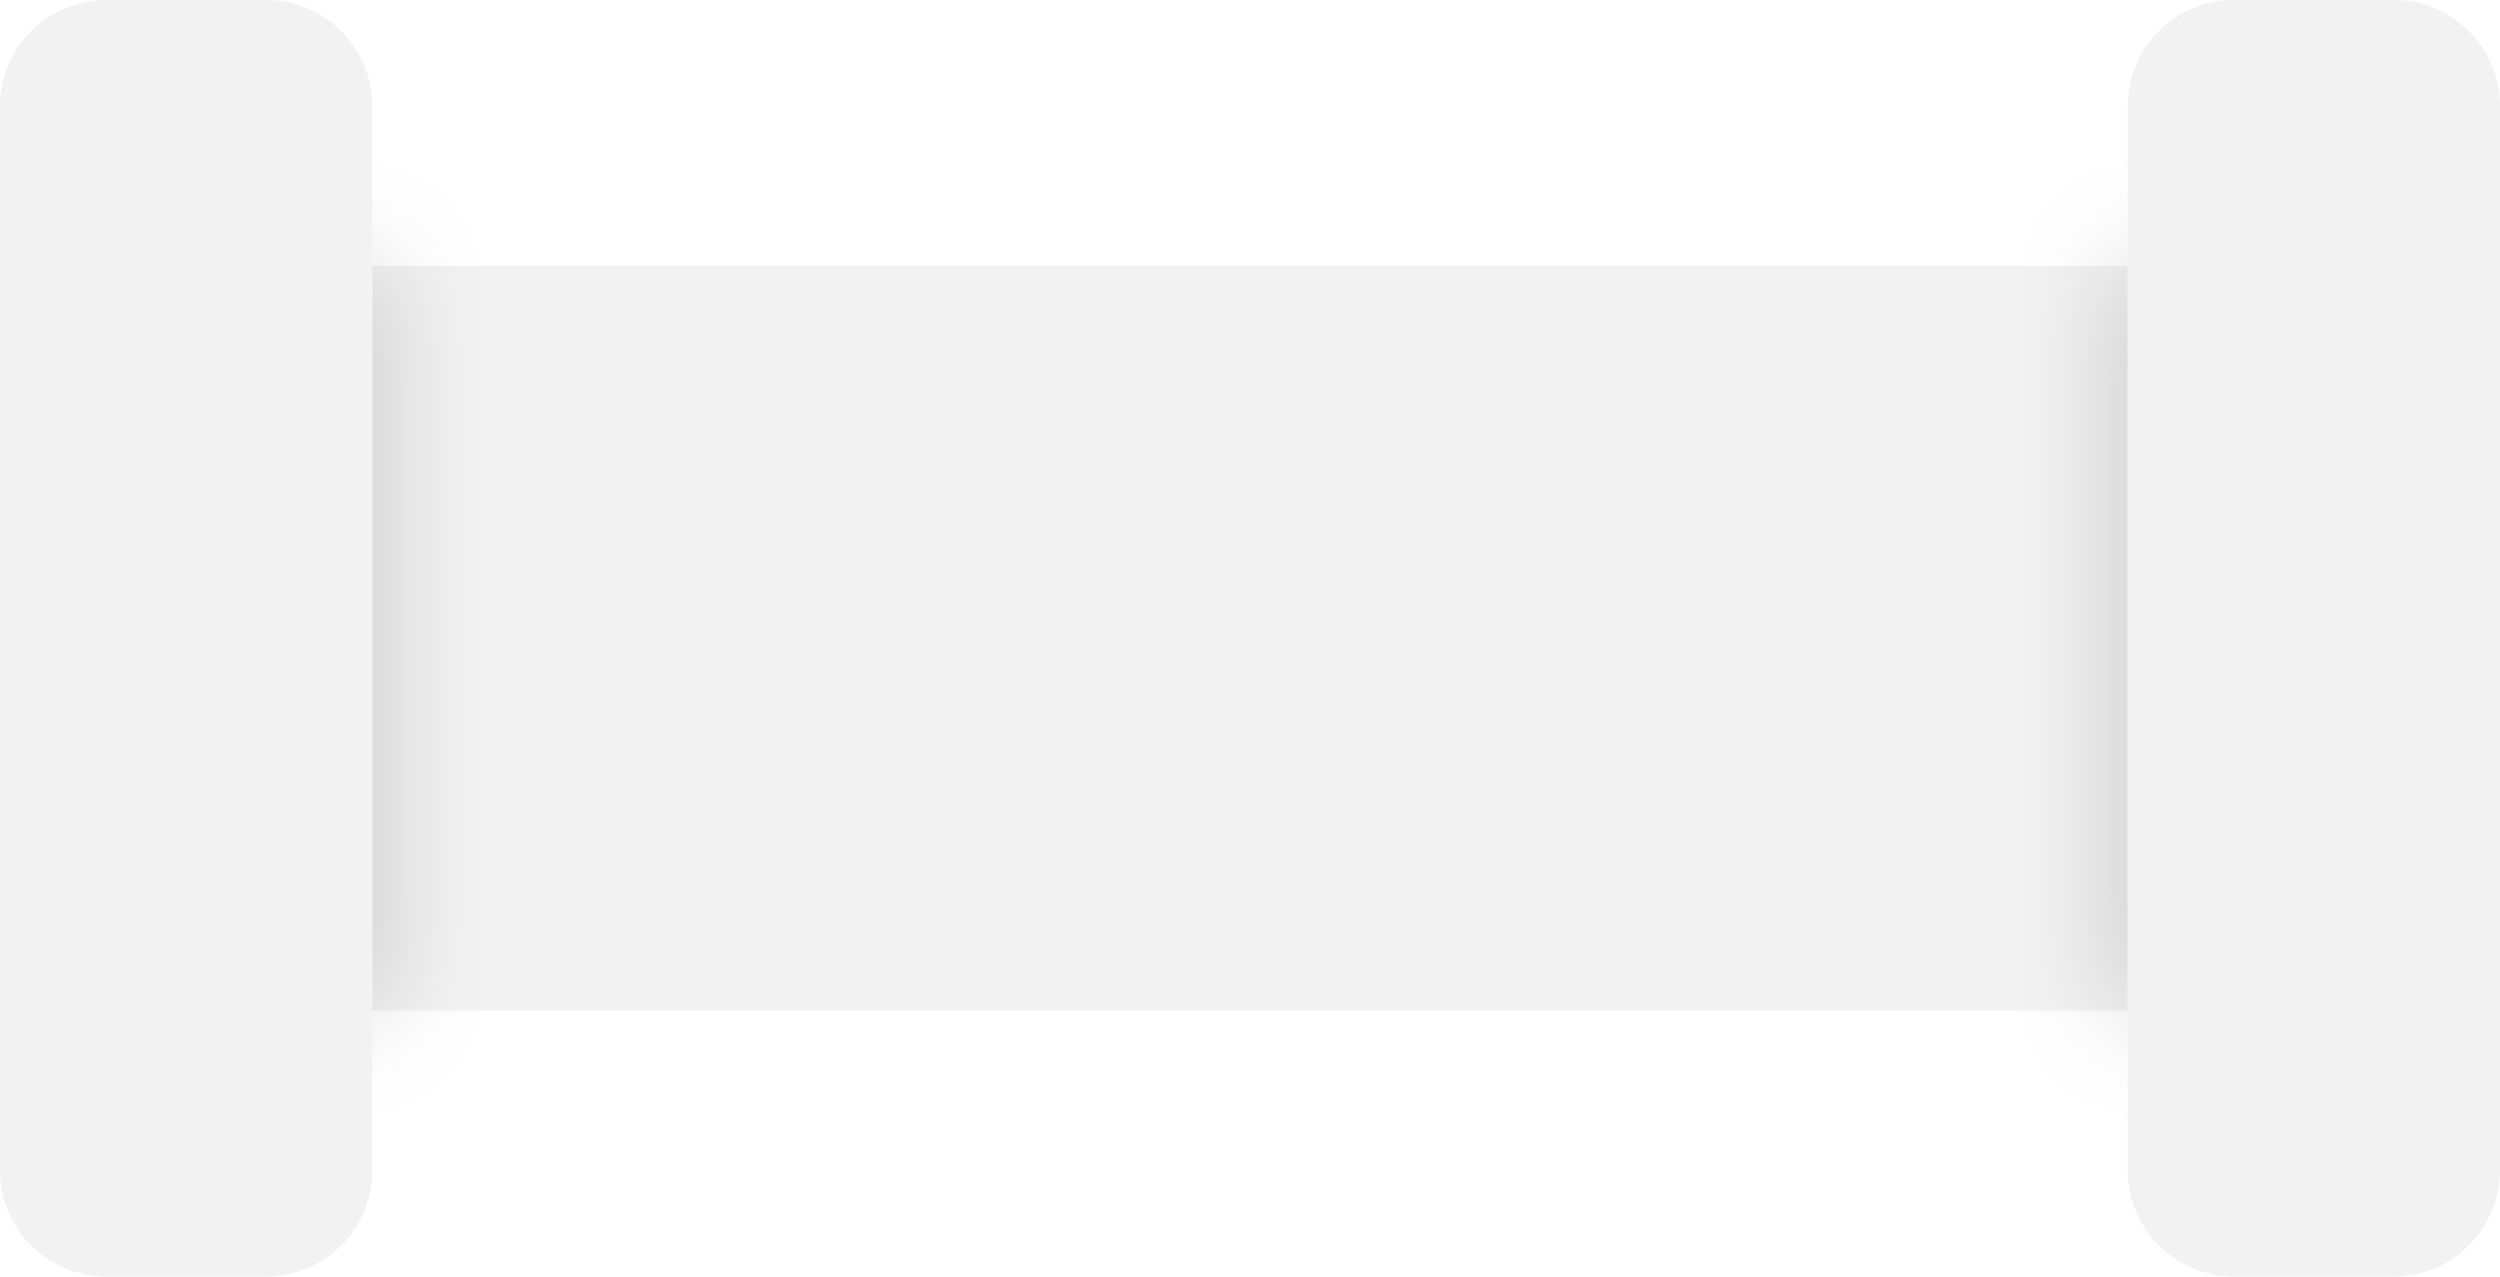
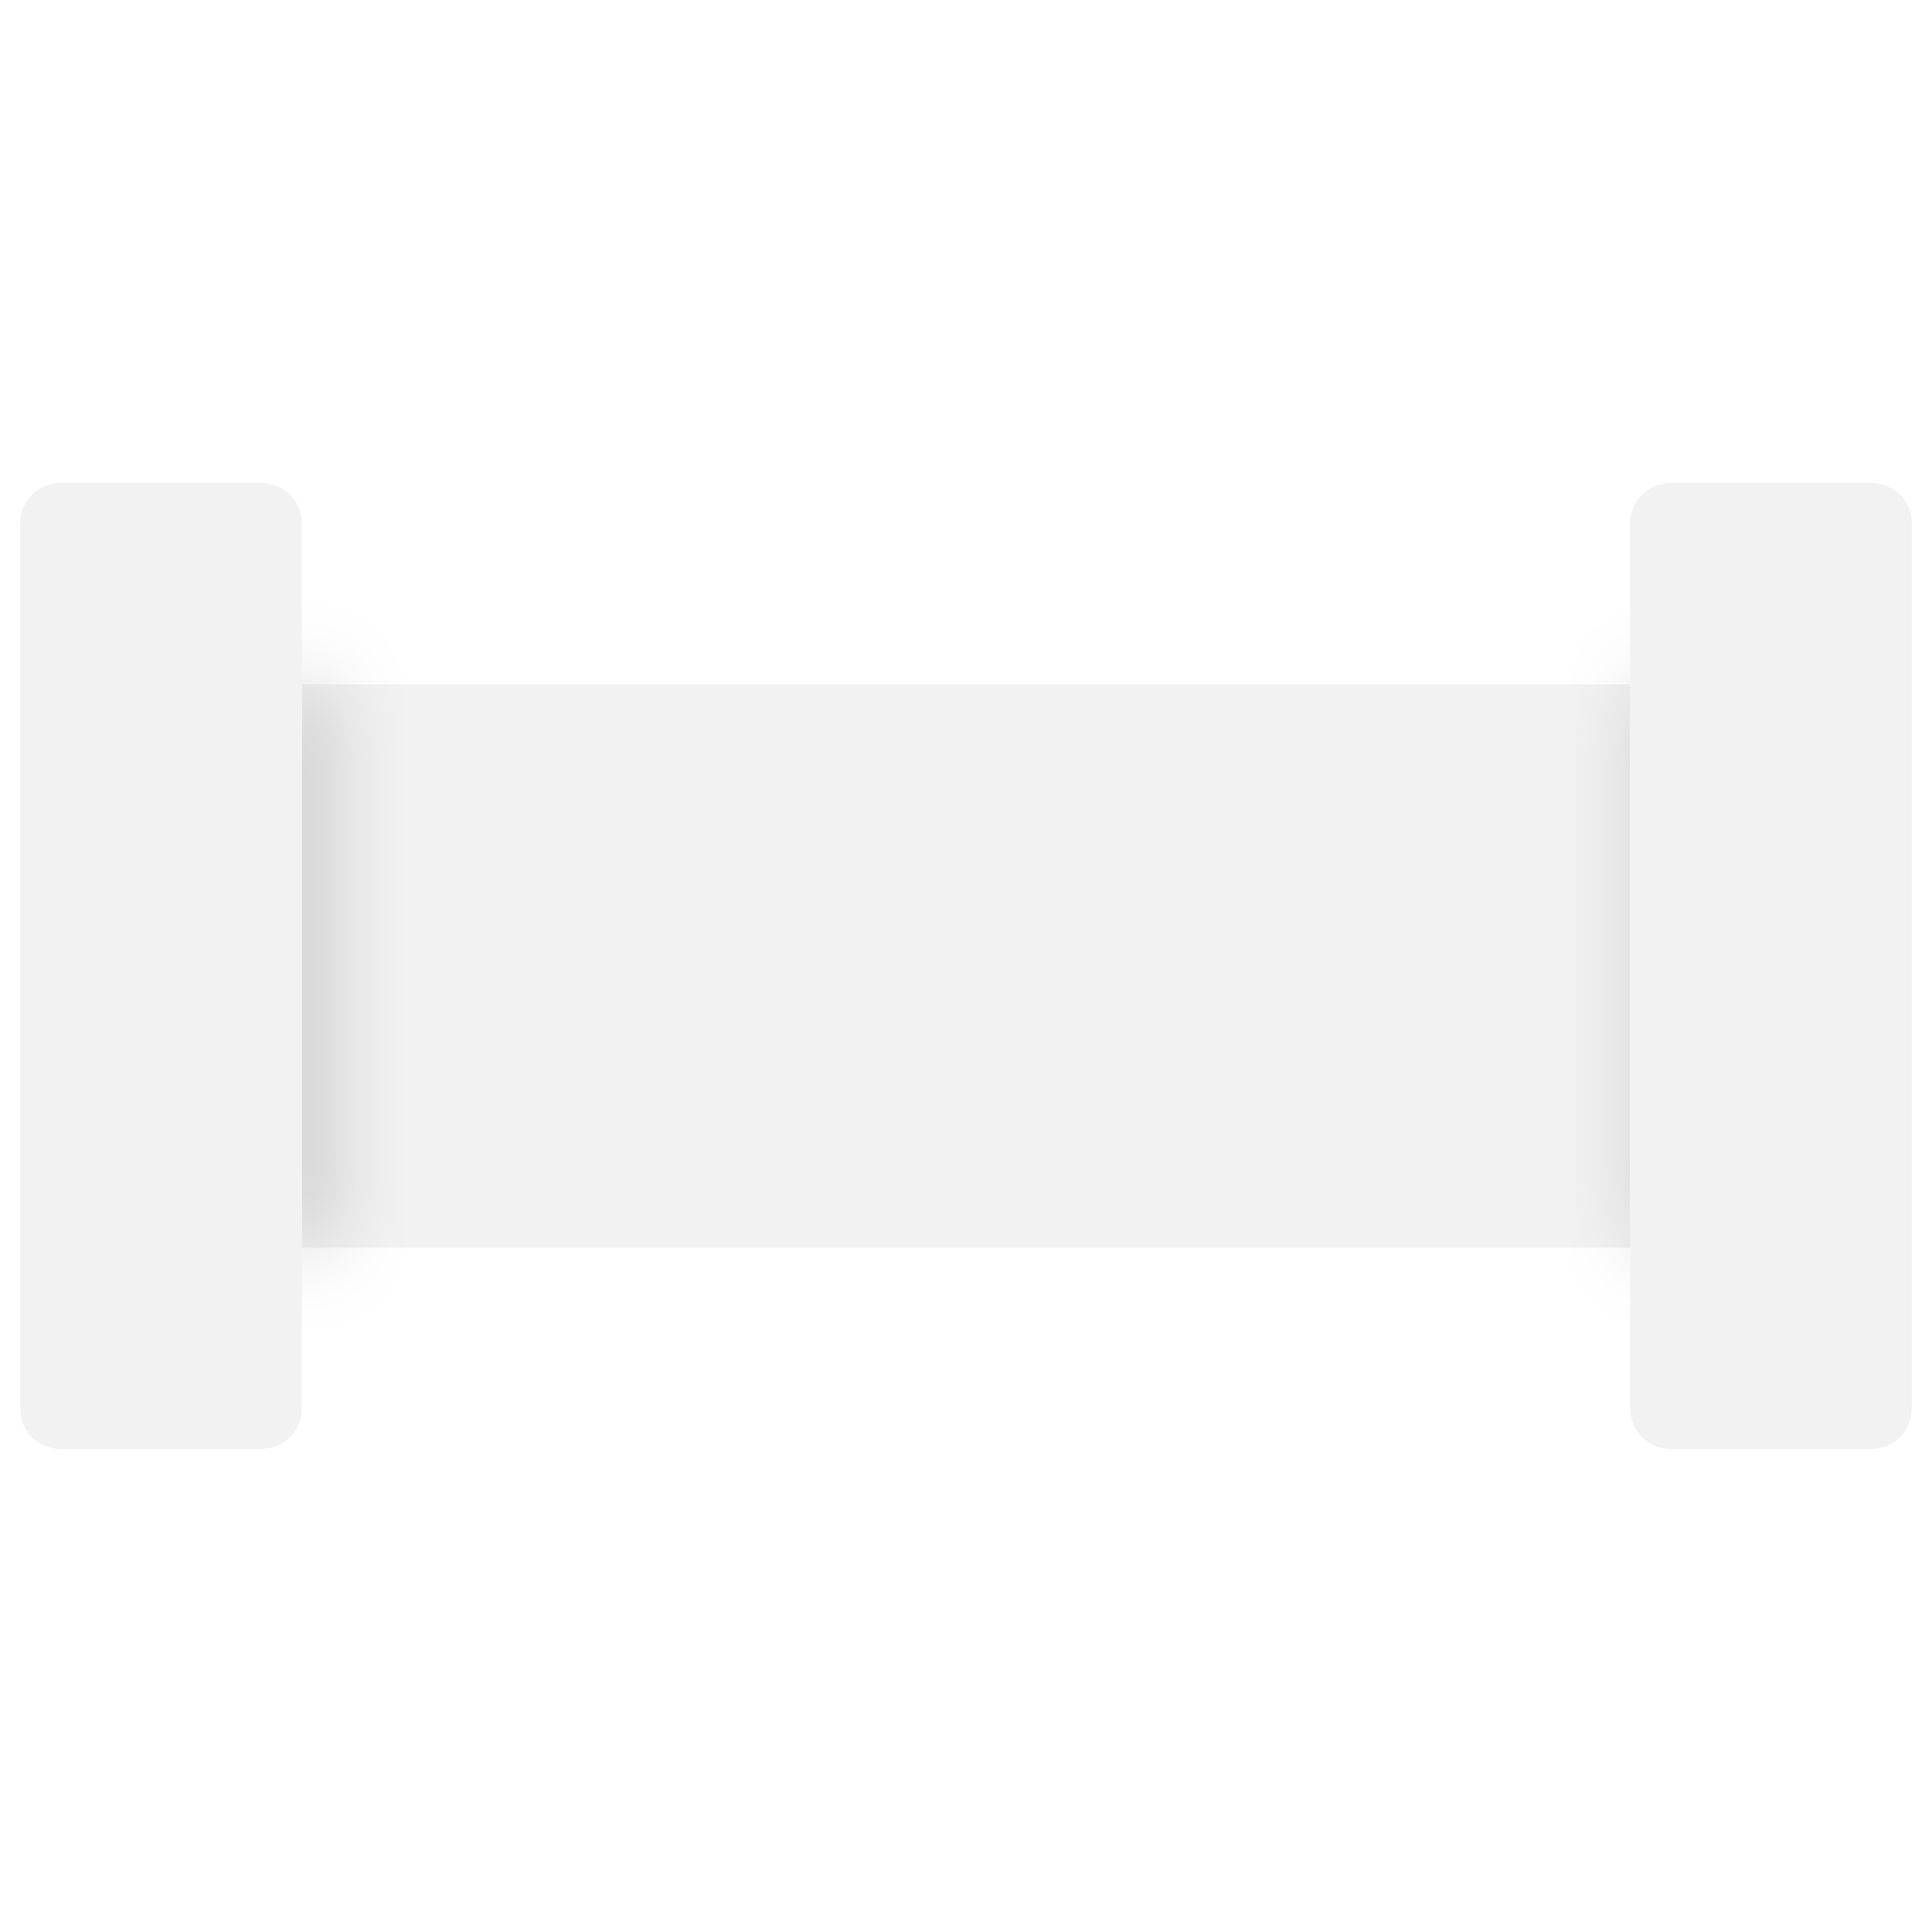
- <svg xmlns="http://www.w3.org/2000/svg" width="94" height="48" viewBox="0 0 94 48" fill="none">
-   <rect x="14" y="10" width="66" height="28" fill="#F2F2F2" />
+ <svg xmlns="http://www.w3.org/2000/svg" width="96" height="96" viewBox="0 0 96 96" fill="none">
+   <rect x="15" y="34" width="66" height="28" fill="#F2F2F2" />
  <g filter="url(#filter0_d)">
-     <rect x="81" y="10" width="2" height="28" fill="#F2F2F2" />
+     <rect x="81" y="34" width="2" height="28" fill="#F2F2F2" />
  </g>
  <g filter="url(#filter1_d)">
-     <rect x="11" y="10" width="2" height="28" fill="#F2F2F2" />
+     <rect x="13" y="34" width="2" height="28" fill="#F2F2F2" />
  </g>
-   <rect width="14" height="48" rx="4" fill="#F2F2F2" />
-   <rect x="80" width="14" height="48" rx="4" fill="#F2F2F2" />
+   <rect x="1" y="24" width="14" height="48" rx="2" fill="#F2F2F2" />
+   <rect x="81" y="24" width="14" height="48" rx="2" fill="#F2F2F2" />
  <defs>
-     <filter id="filter0_d" x="76" y="6" width="10" height="36" filterUnits="userSpaceOnUse" color-interpolation-filters="sRGB">
+     <filter id="filter0_d" x="78" y="30" width="10" height="36" filterUnits="userSpaceOnUse" color-interpolation-filters="sRGB">
      <feFlood flood-opacity="0" result="BackgroundImageFix" />
      <feColorMatrix in="SourceAlpha" type="matrix" values="0 0 0 0 0 0 0 0 0 0 0 0 0 0 0 0 0 0 127 0" />
-       <feOffset dx="-1" />
+       <feOffset dx="1" />
      <feGaussianBlur stdDeviation="2" />
      <feColorMatrix type="matrix" values="0 0 0 0 0 0 0 0 0 0 0 0 0 0 0 0 0 0 0.25 0" />
      <feBlend mode="normal" in2="BackgroundImageFix" result="effect1_dropShadow" />
      <feBlend mode="normal" in="SourceGraphic" in2="effect1_dropShadow" result="shape" />
    </filter>
-     <filter id="filter1_d" x="8" y="6" width="10" height="36" filterUnits="userSpaceOnUse" color-interpolation-filters="sRGB">
+     <filter id="filter1_d" x="10" y="30" width="10" height="36" filterUnits="userSpaceOnUse" color-interpolation-filters="sRGB">
      <feFlood flood-opacity="0" result="BackgroundImageFix" />
      <feColorMatrix in="SourceAlpha" type="matrix" values="0 0 0 0 0 0 0 0 0 0 0 0 0 0 0 0 0 0 127 0" />
      <feOffset dx="1" />
      <feGaussianBlur stdDeviation="2" />
      <feColorMatrix type="matrix" values="0 0 0 0 0 0 0 0 0 0 0 0 0 0 0 0 0 0 0.25 0" />
      <feBlend mode="normal" in2="BackgroundImageFix" result="effect1_dropShadow" />
      <feBlend mode="normal" in="SourceGraphic" in2="effect1_dropShadow" result="shape" />
    </filter>
  </defs>
</svg>
